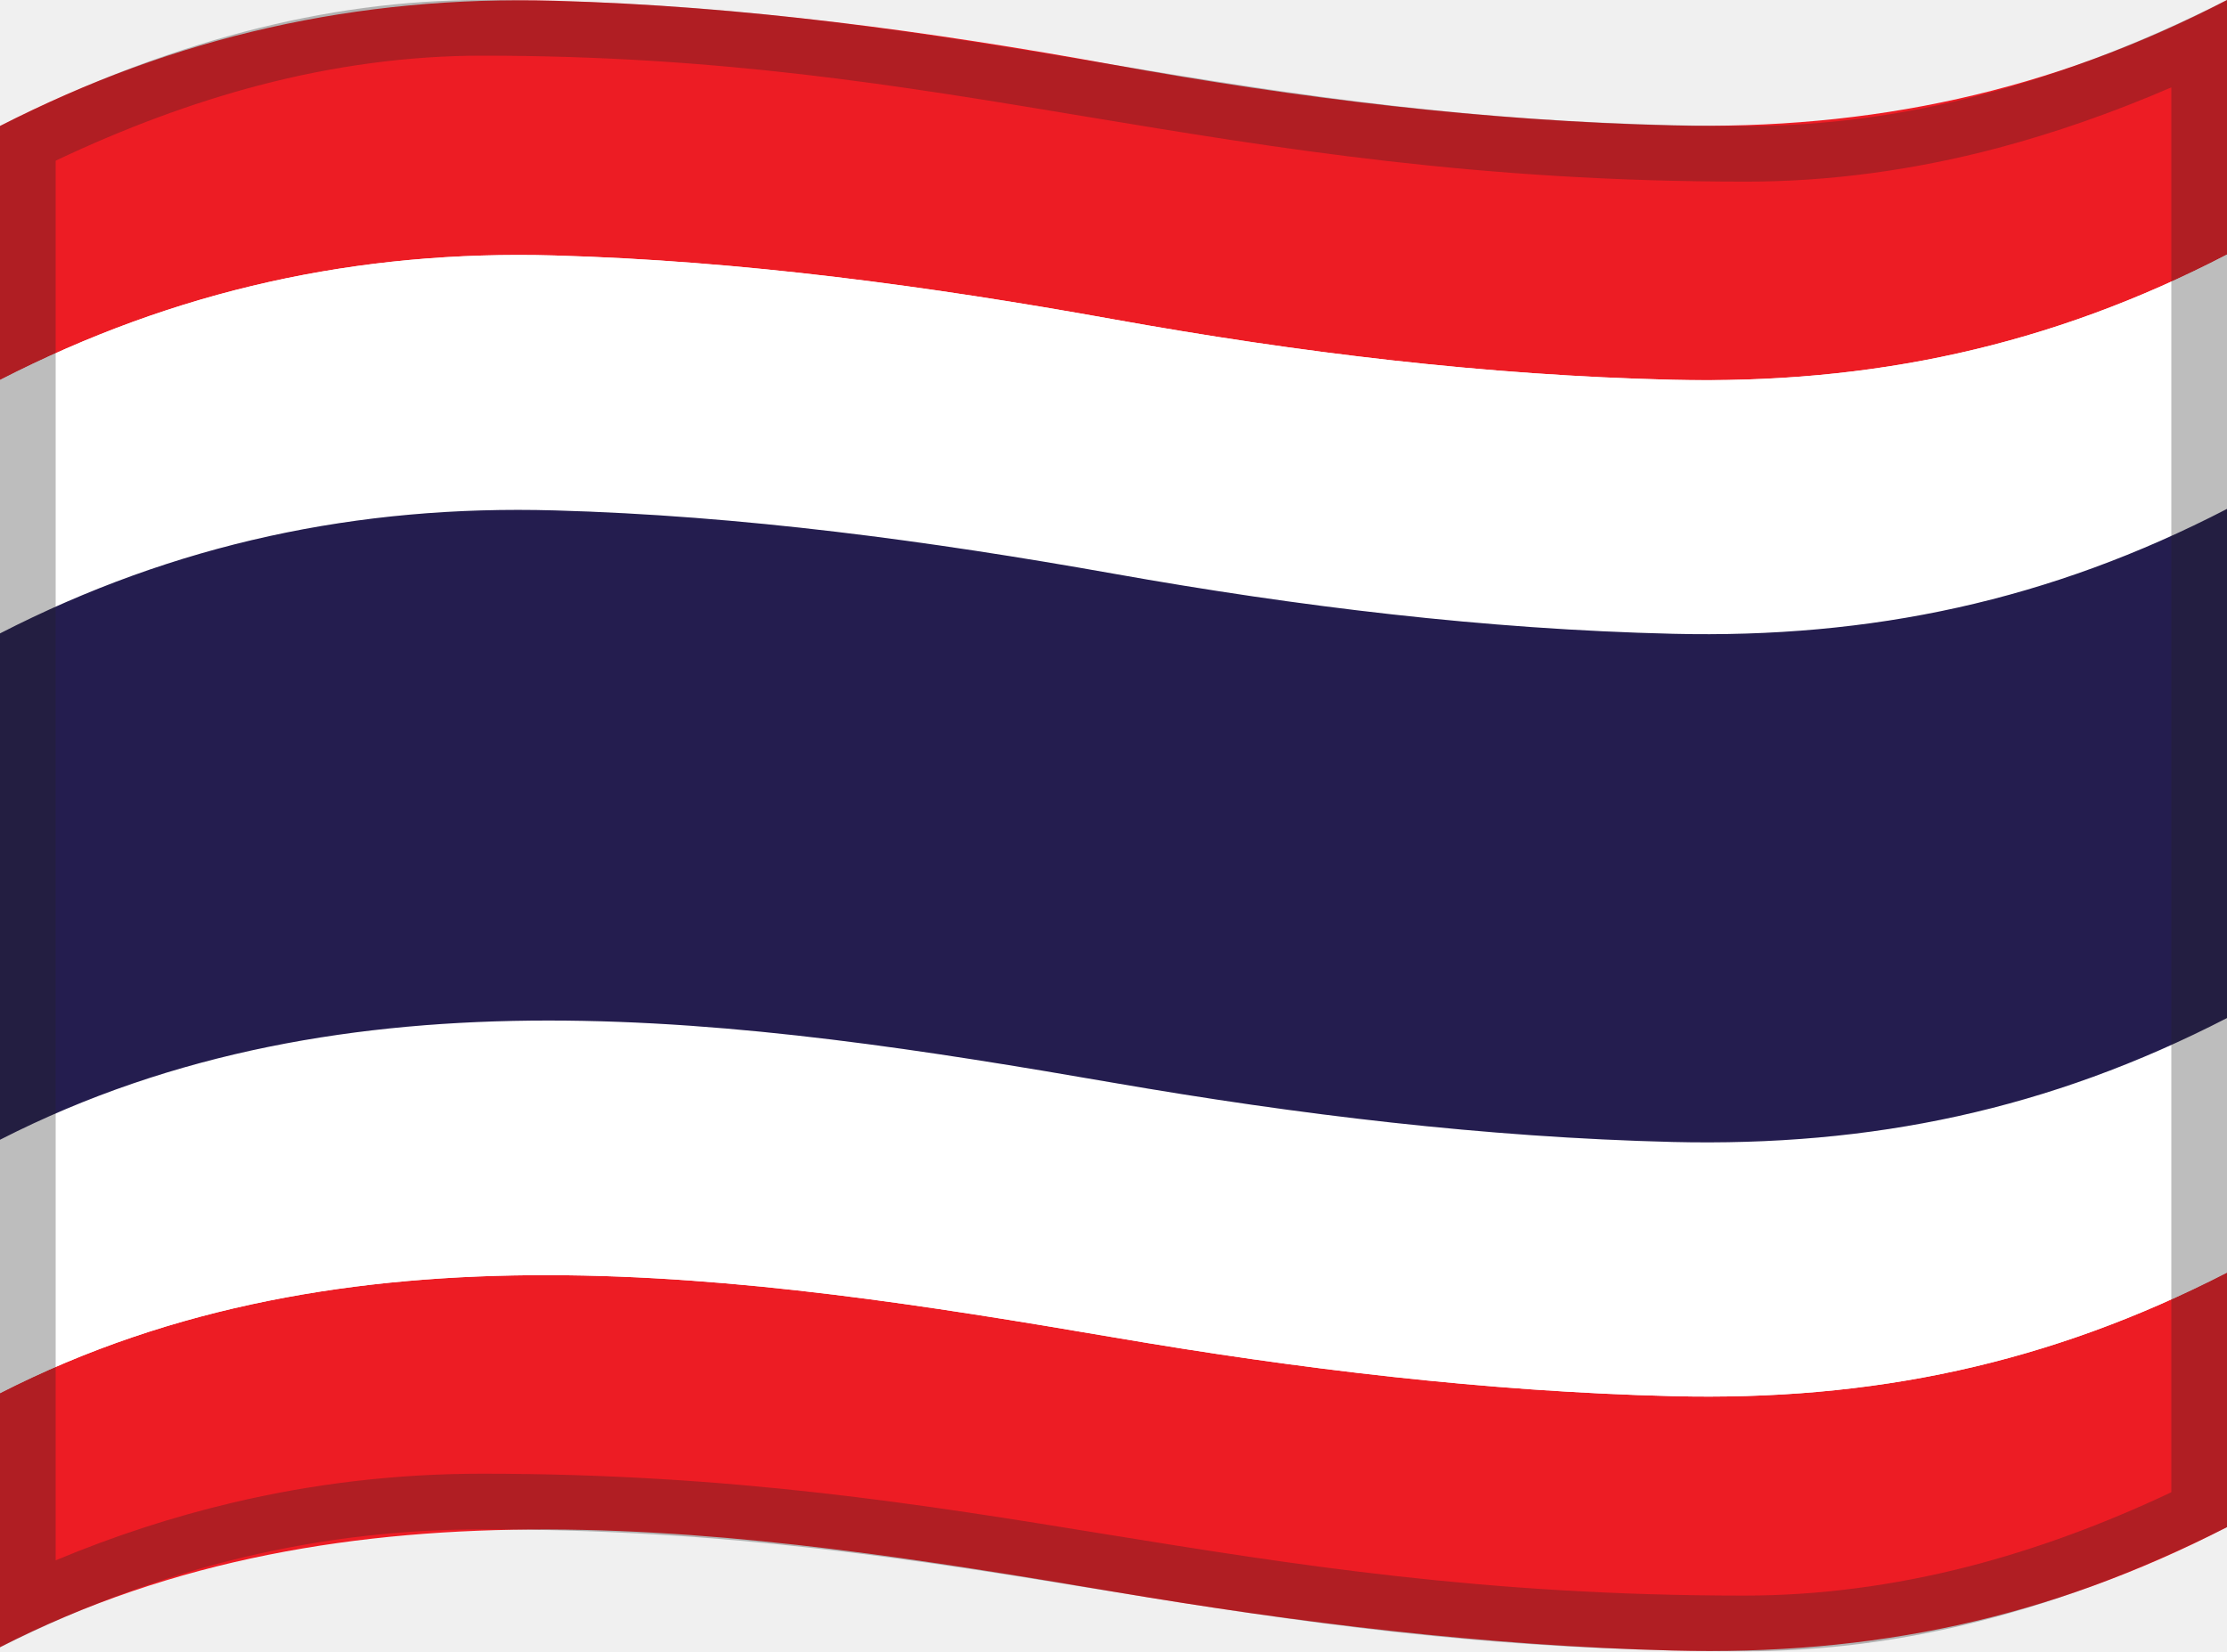
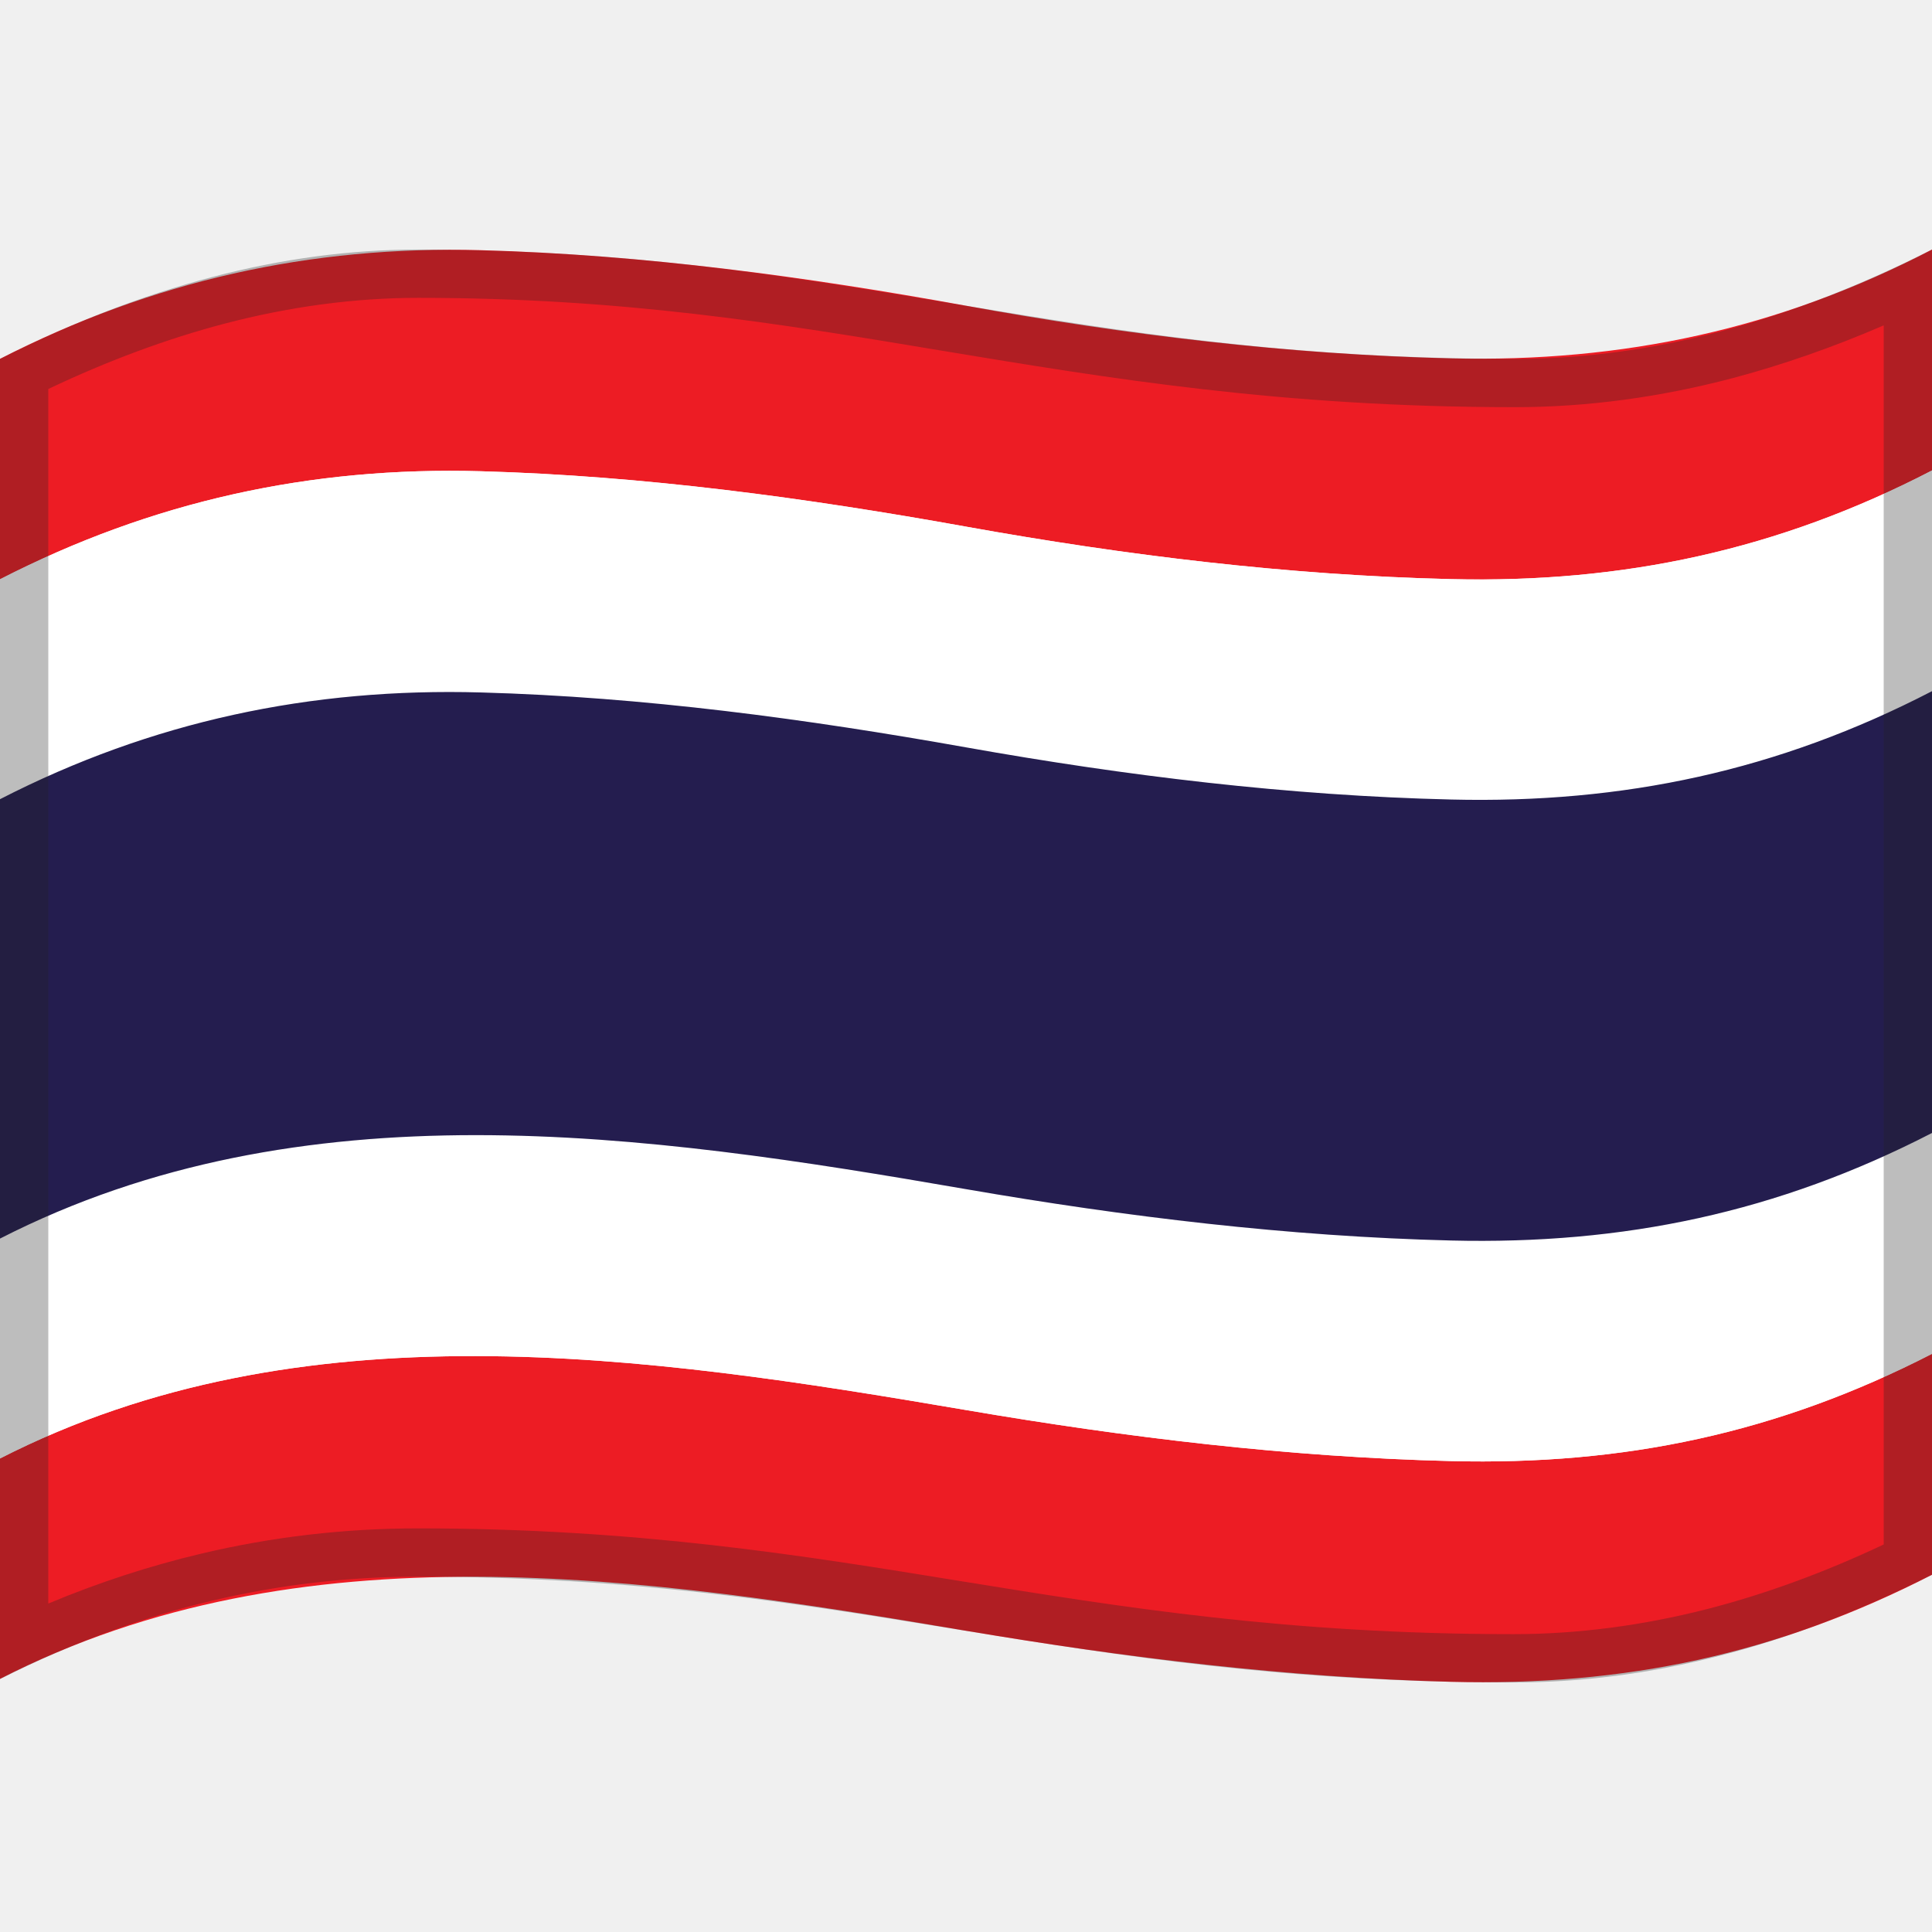
- <svg xmlns="http://www.w3.org/2000/svg" viewBox="0 0 1200 890">
+ <svg xmlns="http://www.w3.org/2000/svg" viewBox="0 0 1200 1200">
  <g>
-     <path d="M0,750.9c186.9-95.5,401-64.1,600-30.1c99.5,17,200.3,29.2,301.2,31.7c107.5,2.7,202.8-17.3,298.8-66.6 c0,45.7,0,91.5,0,137.2c-96.1,49.4-191.1,69.3-298.8,66.5C800.3,887,699.5,874.7,600,857.9c-198.6-33.6-413.5-65.8-600,29.9 C0,842.2,0,796.5,0,750.9z" fill="#ED1C24" />
-     <path d="M0,67.9C94.6,19.5,192.6-2.5,298.8,0.4c101,2.8,201.9,16.4,301.2,34.5C699.4,53,800.3,65.2,901.4,67.6 C1008.1,70.1,1105,49.4,1200,0c0,45.7,0,91.5,0,137.2c-95.2,49.4-191.7,70-298.7,67.5c-101-2.4-201.9-14.7-301.3-32.6 s-200.2-31.5-301.2-34.4c-106-3-204.4,18.7-298.8,67.1C0,159.2,0,113.5,0,67.9z" fill="#ED1C24" />
-     <path d="M0,614.3c187.4-95.8,400.4-65.3,600-30.7c99.4,17.2,200.3,29.5,301.3,31.9c107.4,2.6,203-17.5,298.7-66.8 c0,45.7,0,91.5,0,137.2c-95.9,49.3-191.3,69.3-298.8,66.6C800.3,750,699.5,737.8,600,720.8c-199-34-413.1-65.4-600,30.1 C0,705.4,0,659.8,0,614.3z" fill="#FFFFFF" />
-     <path d="M0,204.8c94.4-48.5,192.8-70.1,298.8-67.1c101,2.8,201.9,16.5,301.2,34.4c99.4,17.9,200.3,30.2,301.3,32.6 c106.9,2.6,203.5-18.1,298.7-67.5c0,45.7,0,91.5,0,137.2c-95.4,49.4-191.6,69.9-298.7,67.3c-101-2.5-201.9-14.7-301.3-32.4 c-99.4-17.7-200.2-31.3-301.2-34.1C193,272.1,94.3,293,0,341.4C0,295.9,0,250.4,0,204.8z" fill="#FFFFFF" />
-     <path d="M0,341.4c94.3-48.4,193-69.3,298.8-66.3c101,2.8,201.8,16.4,301.2,34.1s200.3,30,301.3,32.4 c107.1,2.6,203.3-17.9,298.7-67.3c0,91.5,0,182.9,0,274.4c-95.8,49.4-191.4,69.4-298.7,66.8c-101-2.5-201.8-14.7-301.3-31.9 C400.4,549,187.4,518.5,0,614.3C0,523.3,0,432.4,0,341.4z" fill="#241D4F" />
+     <path d="M0,905.9c186.9-95.5,401-64.1,600-30.1c99.5,17,200.3,29.2,301.2,31.7c107.5,2.7,202.8-17.3,298.8-66.6 c0,45.7,0,91.5,0,137.2c-96.1,49.4-191.1,69.3-298.8,66.5c-100.9-2.6-201.7-14.9-301.2-31.7c-198.6-33.6-413.5-65.8-600,29.9 C0,997.2,0,951.5,0,905.9z" fill="#ED1C24" />
+     <path d="M0,222.9c94.6-48.4,192.6-70.4,298.8-67.5c101,2.8,201.9,16.4,301.2,34.5c99.4,18.1,200.3,30.3,301.4,32.7 c106.7,2.5,203.6-18.2,298.6-67.6c0,45.7,0,91.5,0,137.2c-95.2,49.4-191.7,70-298.7,67.5c-101-2.4-201.9-14.7-301.3-32.6 s-200.2-31.5-301.2-34.4c-106-3-204.4,18.7-298.8,67.1C0,314.2,0,268.5,0,222.9z" fill="#ED1C24" />
+     <path d="M0,769.3c187.4-95.8,400.4-65.3,600-30.7c99.4,17.2,200.3,29.5,301.3,31.9c107.4,2.6,203-17.5,298.7-66.8 c0,45.7,0,91.5,0,137.2c-95.9,49.3-191.3,69.3-298.8,66.6C800.3,905,699.5,892.8,600,875.8c-199-34-413.1-65.4-600,30.1 C0,860.4,0,814.8,0,769.3z" fill="#FFFFFF" />
+     <path d="M0,359.8c94.4-48.5,192.8-70.1,298.8-67.1c101,2.8,201.9,16.5,301.2,34.4c99.4,17.9,200.3,30.2,301.3,32.6 c106.9,2.6,203.5-18.1,298.7-67.5c0,45.7,0,91.5,0,137.2c-95.4,49.4-191.6,69.9-298.7,67.3c-101-2.5-201.9-14.7-301.3-32.4 c-99.4-17.7-200.2-31.3-301.2-34.1C193,427.1,94.3,448,0,496.4C0,450.9,0,405.4,0,359.8z" fill="#FFFFFF" />
+     <path d="M0,496.4c94.3-48.4,193-69.3,298.8-66.3c101,2.8,201.8,16.4,301.2,34.1s200.3,30,301.3,32.4 c107.1,2.6,203.3-17.9,298.7-67.3c0,91.5,0,182.9,0,274.4c-95.8,49.4-191.4,69.4-298.7,66.8c-101-2.5-201.8-14.7-301.3-31.9 C400.4,704,187.4,673.5,0,769.3C0,678.3,0,587.4,0,496.4z" fill="#241D4F" />
  </g>
  <g opacity="0.3">
-     <path d="M259.7,30c127.9,0,223.7,15.9,325.2,32.8C688.7,80,796.1,97.9,941,97.9c44.4,0,90-6.1,135.4-18.1 c30.5-8.1,61.9-19,93.6-32.7v757.2c-36.8,17.4-73.5,30.8-109.2,40C1020.3,854.7,979.7,860,940,860c-140.1,0-243.6-16.8-343.7-33 c-98.9-16.1-201.3-32.7-336.6-32.7c-45.7,0-91.1,5.3-135.1,15.8C93,817.6,61.3,827.9,30,841V86.6C67.1,69,103.8,55.4,139.2,46.1 C179.9,35.4,220.4,30,259.7,30 M1200,0c-89.2,45-174.4,67.9-259,67.9C660.3,67.9,524.3,0,259.7,0C175.2,0,89.1,23,0,67.9 c0,242.4,0,577.6,0,820c89-44.9,175.2-63.6,259.7-63.6c268.9,0,398.5,65.7,680.3,65.7c84.6,0,170.8-22,260-66.9 C1200,580.7,1200,242.4,1200,0L1200,0z" fill="#212121" />
+     <path d="M259.7,185c127.9,0,223.7,15.9,325.2,32.8C688.7,235,796.1,252.9,941,252.9c44.4,0,90-6.1,135.4-18.1 c30.5-8.1,61.9-19,93.6-32.7v757.2c-36.8,17.4-73.5,30.8-109.2,40c-40.5,10.4-81.1,15.7-120.8,15.7c-140.1,0-243.6-16.8-343.7-33 c-98.9-16.1-201.3-32.7-336.6-32.7c-45.7,0-91.1,5.3-135.1,15.8C93,972.6,61.3,982.9,30,996V241.6c37.1-17.6,73.8-31.2,109.2-40.5 C179.9,190.4,220.4,185,259.7,185 M1200,155c-89.2,45-174.4,67.9-259,67.9c-280.7,0-416.7-67.9-681.3-67.9 C175.2,155,89.1,178,0,222.9c0,242.4,0,577.6,0,820c89-44.9,175.2-63.6,259.7-63.6c268.9,0,398.5,65.7,680.3,65.7 c84.6,0,170.8-22,260-66.9C1200,735.7,1200,397.4,1200,155L1200,155z" fill="#212121" />
  </g>
</svg>
